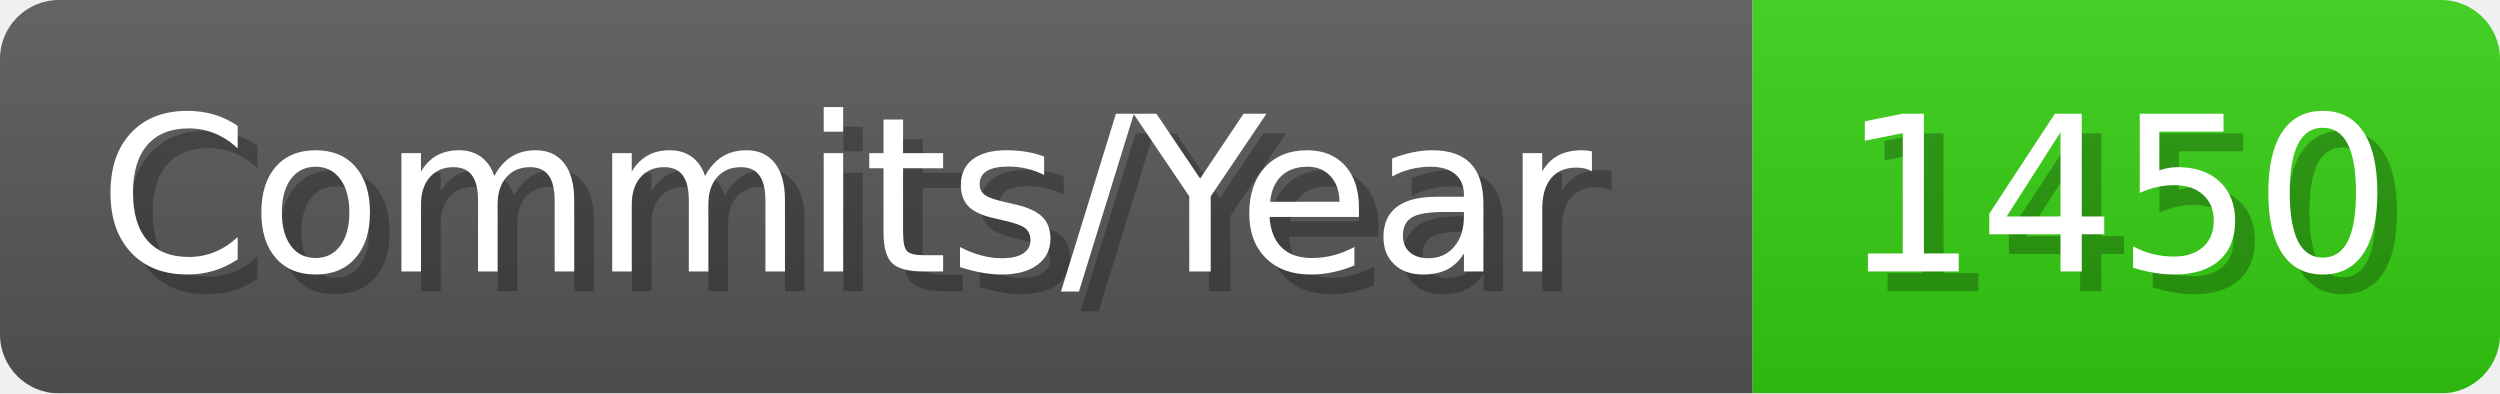
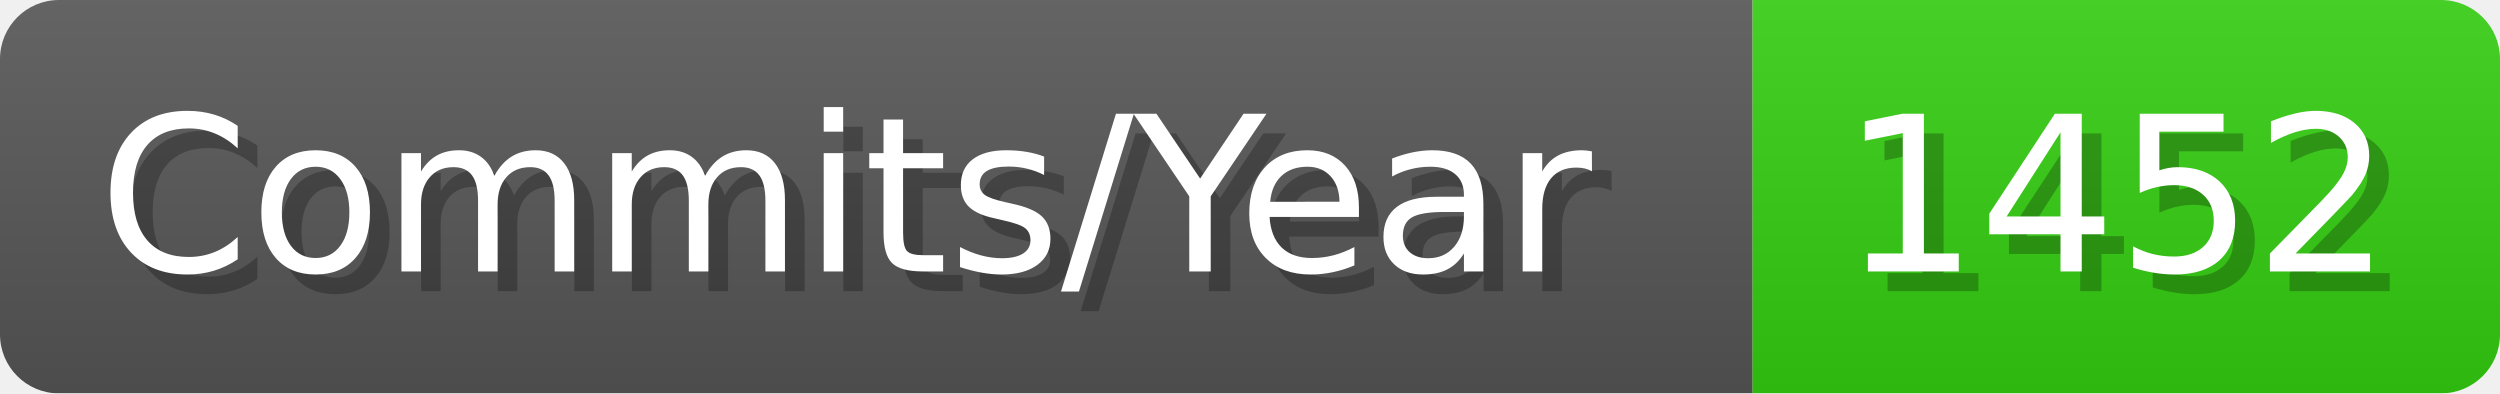
- <svg xmlns="http://www.w3.org/2000/svg" width="127.1" height="20" viewBox="0 0 1271 200" role="img" aria-label="Commits/Year: 1450">
+ <svg xmlns="http://www.w3.org/2000/svg" width="127.1" height="20" viewBox="0 0 1271 200" role="img" aria-label="Commits/Year: 1452">
  <linearGradient id="aUPdi" x2="0" y2="100%">
    <stop offset="0" stop-opacity=".1" stop-color="#EEE" />
    <stop offset="1" stop-opacity=".1" />
  </linearGradient>
  <mask id="WfAiQ">
    <rect width="1271" height="200" rx="30" fill="#FFF" />
  </mask>
  <g mask="url(#WfAiQ)">
    <rect width="891" height="200" fill="#555" />
    <rect width="380" height="200" fill="#3C1" x="891" />
    <rect width="1271" height="200" fill="url(#aUPdi)" />
  </g>
  <g aria-hidden="true" fill="#fff" text-anchor="start" font-family="Verdana,DejaVu Sans,sans-serif" font-size="110">
    <text x="60" y="148" textLength="791" fill="#000" opacity="0.25">Commits/Year</text>
    <text x="50" y="138" textLength="791">Commits/Year</text>
-     <text x="946" y="148" textLength="280" fill="#000" opacity="0.25">1450</text>
-     <text x="936" y="138" textLength="280">1450</text>
+     <text x="946" y="148" textLength="280" fill="#000" opacity="0.25">1452</text>
+     <text x="936" y="138" textLength="280">1452</text>
  </g>
</svg>
